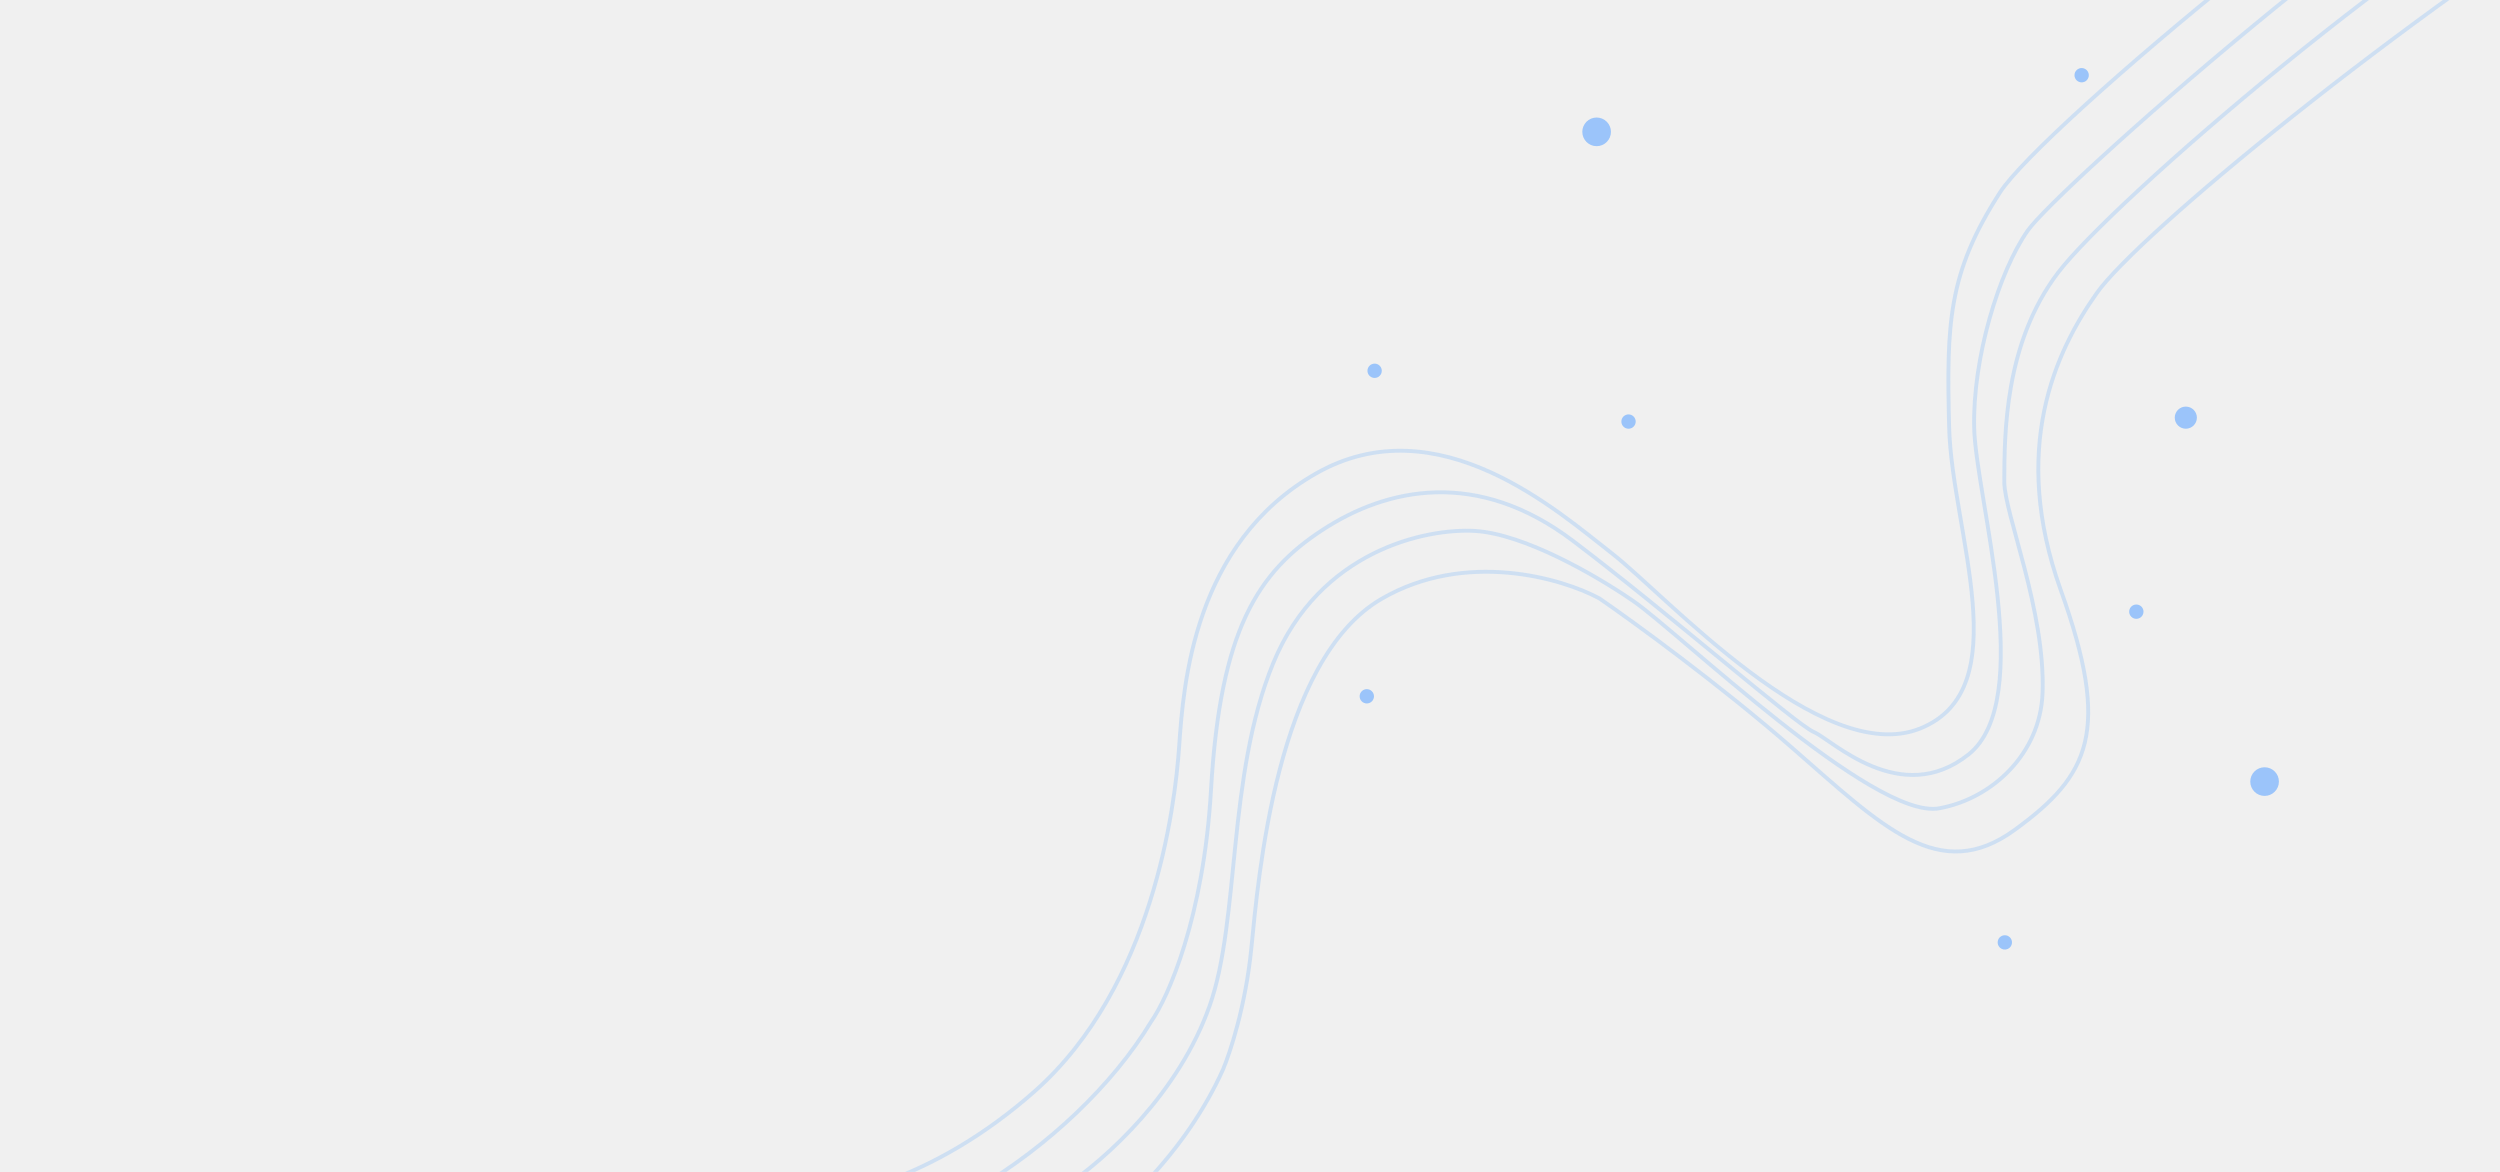
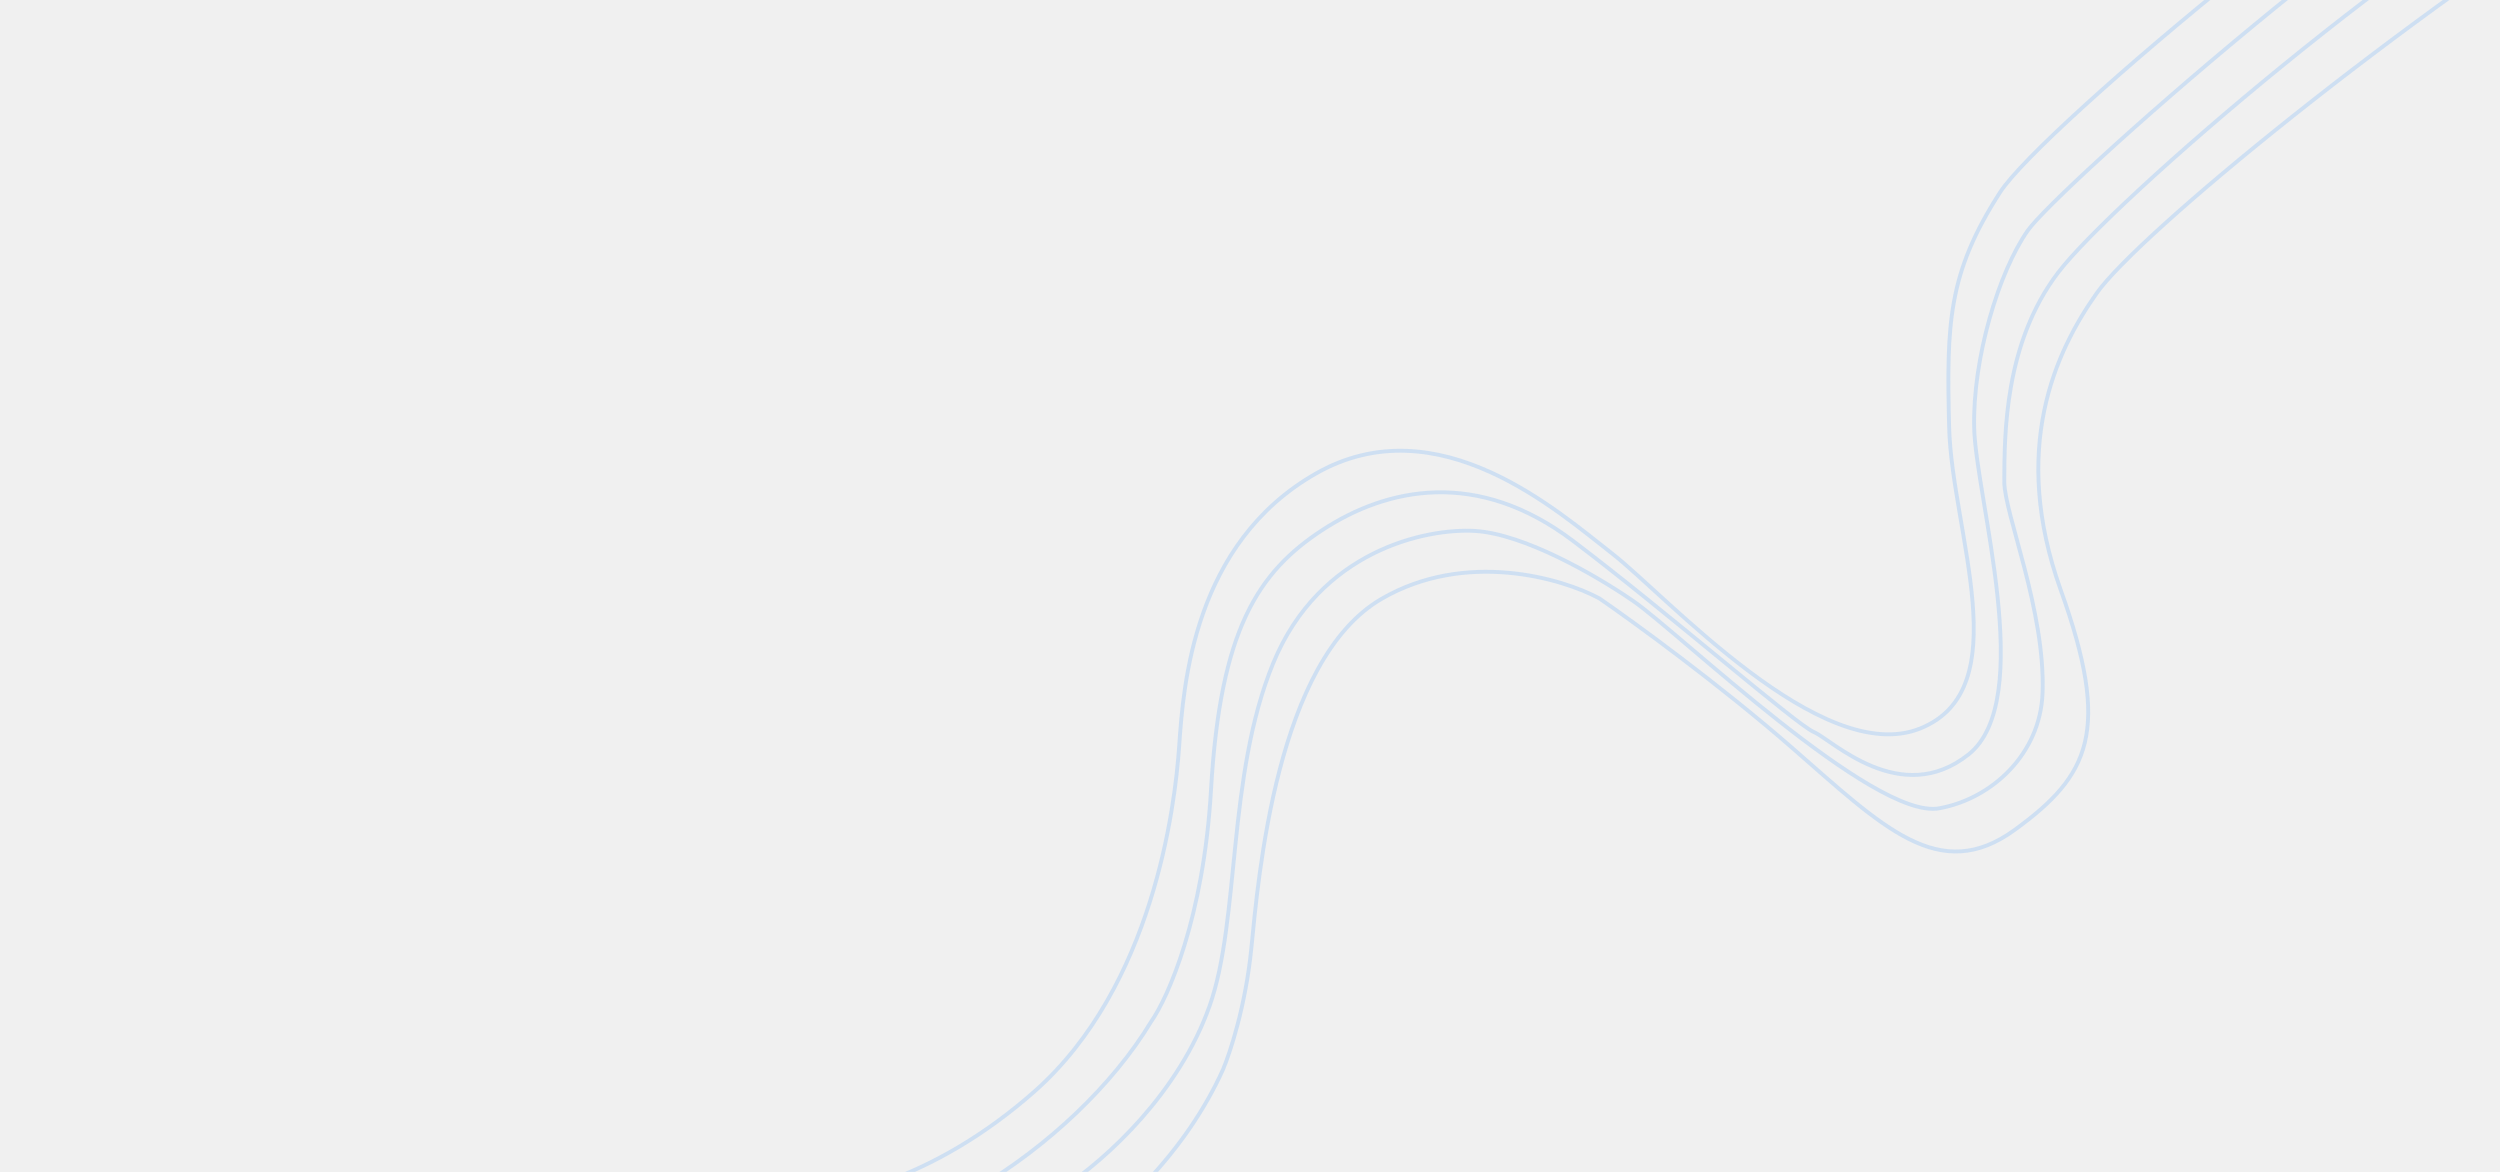
<svg xmlns="http://www.w3.org/2000/svg" width="1920" height="900" viewBox="0 0 1920 900" fill="none">
  <g clip-path="url(#clip0_119_238)">
    <path d="M574.589 913.462C630.783 933.806 719.93 904.336 794.731 838.008C885.441 757.572 902.418 619.973 905.618 572.862C908.818 525.751 916.728 417.216 1010.57 363.701C1104.41 310.186 1197.15 393.299 1238.17 425.159C1279.19 457.018 1398.62 589.744 1474.52 559.545C1550.42 529.346 1498.95 408.172 1496.94 328.137C1494.93 248.101 1496.05 209.841 1536.02 147.757C1567.99 98.09 1854.28 -140.004 1963.41 -188.729M599.379 947.573C683.474 972.357 824.879 882.778 884.145 784.496C897.099 766.026 924.417 704.569 930.059 606.493C937.11 483.898 966.026 439.39 1015.66 406.993C1065.28 374.596 1134.38 359.621 1208.12 415.425C1281.86 471.229 1379.62 556.568 1393.07 562.206C1406.53 567.844 1459.64 621.02 1511.9 579.368C1564.16 537.715 1517.51 382.2 1516.17 328.843C1514.83 275.486 1535.14 208.599 1557.32 177.064C1579.5 145.529 1851.26 -96.184 1985.06 -158.942M620.329 976.399C671.656 989.267 764.162 946.797 814.956 913.277C850.983 889.503 905.622 838.635 928.999 772.456C952.375 706.276 942.166 596.225 977.774 509.41C1013.38 422.596 1095.44 405.546 1132.79 407.768C1170.14 409.991 1225.18 441.44 1254.53 461.723C1289.15 485.642 1439.05 629.847 1489.25 620.79C1529.87 613.462 1566.95 579.01 1568.68 532.228C1571.02 469.226 1539.23 394.073 1539.3 370.035C1539.41 333.513 1539.34 263.549 1580.71 209.253C1622.09 154.958 1857.8 -49.28 2008.45 -126.753M639.882 1003.3C730.139 1032.66 883.077 945.765 939.18 821.589C944.641 808.81 956.647 772.332 960.981 728.655C966.399 674.059 980.209 506.907 1060.96 459.967C1125.56 422.415 1199.41 444.026 1228.26 459.525C1254.37 477.503 1320.55 525.635 1376.37 574.345C1446.14 635.233 1489.35 679.458 1547.25 637.375C1605.16 595.292 1621.41 561.456 1582.63 453.076C1543.86 344.697 1578.37 270.424 1610.21 225.258C1642.05 180.092 1842.42 15.28 2027.31 -100.809" stroke="#1F87FF" stroke-opacity="0.16" stroke-width="3" />
-     <circle opacity="0.73" cx="1739.21" cy="600.262" r="11" fill="#7BB4FD" />
-     <circle opacity="0.73" cx="1226.21" cy="101.262" r="11" fill="#7BB4FD" />
-     <circle opacity="0.73" cx="1598.71" cy="57.762" r="5.5" fill="#7BB4FD" />
-     <circle opacity="0.73" cx="1640.71" cy="469.762" r="5.5" fill="#7BB4FD" />
-     <circle opacity="0.73" cx="1250.71" cy="323.762" r="5.5" fill="#7BB4FD" />
-     <circle opacity="0.73" cx="1055.71" cy="284.762" r="5.5" fill="#7BB4FD" />
-     <circle opacity="0.73" cx="1049.71" cy="534.762" r="5.5" fill="#7BB4FD" />
-     <circle opacity="0.73" cx="1539.71" cy="723.762" r="5.5" fill="#7BB4FD" />
-     <circle opacity="0.73" cx="1678.71" cy="320.762" r="8.5" fill="#7BB4FD" />
  </g>
  <defs>
    <clipPath id="clip0_119_238">
      <rect width="1920" height="900" fill="white" />
    </clipPath>
  </defs>
</svg>
